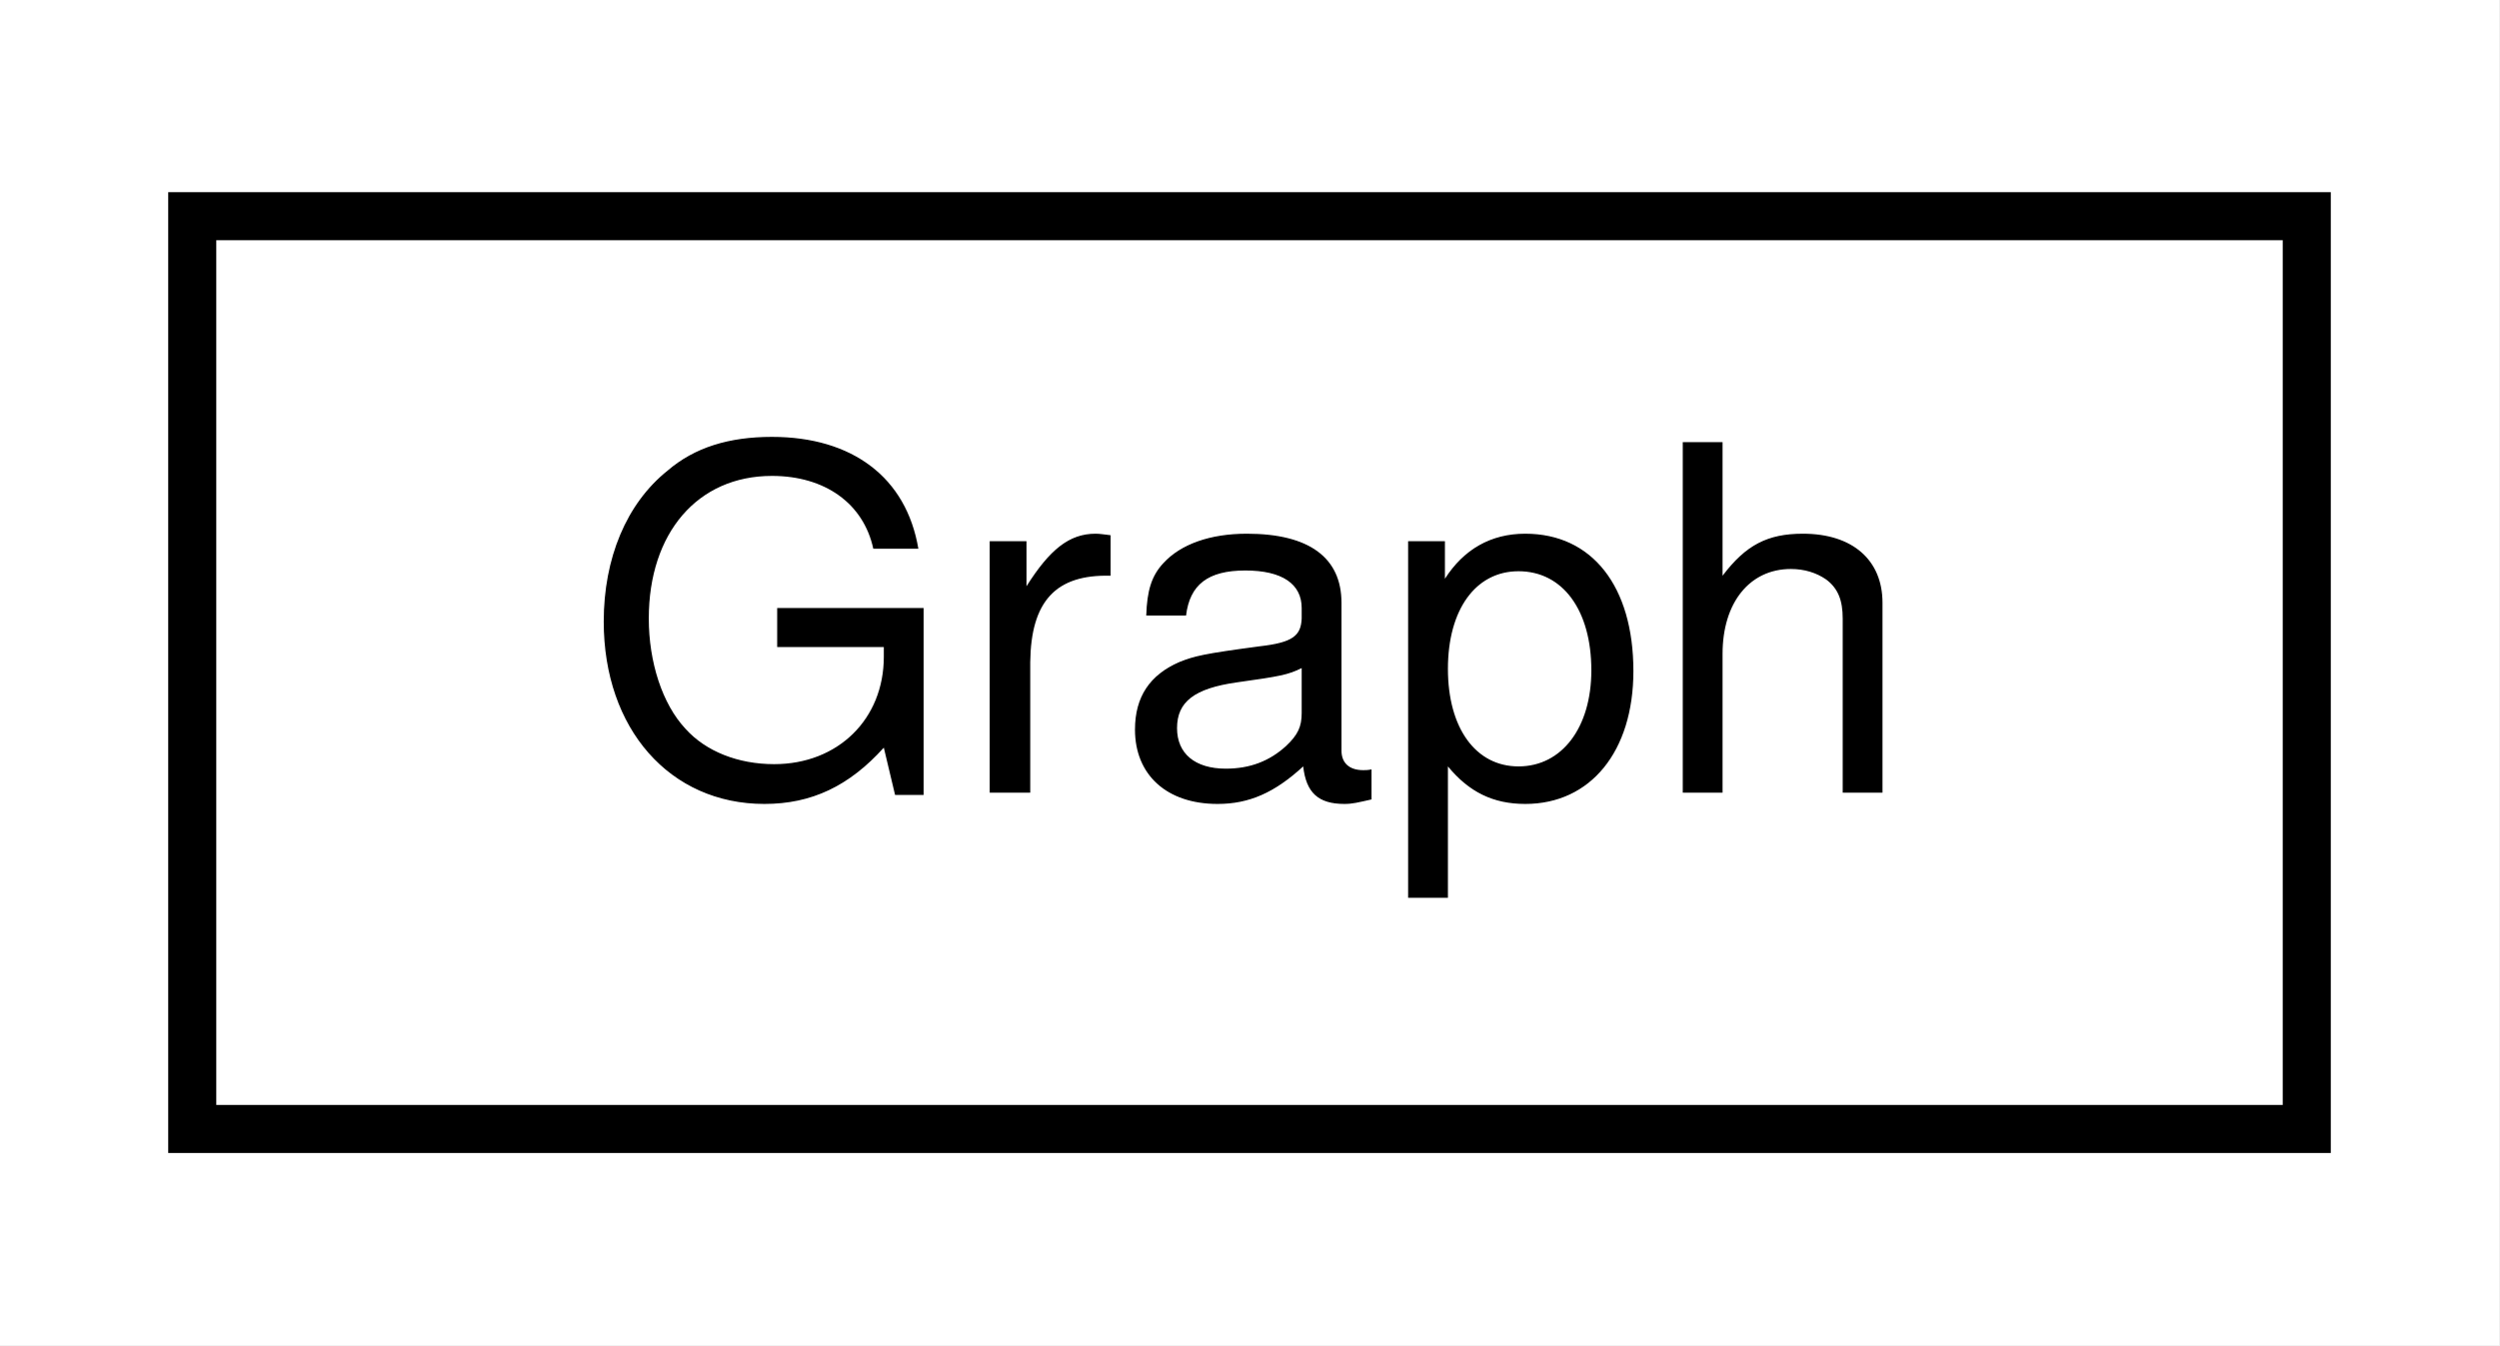
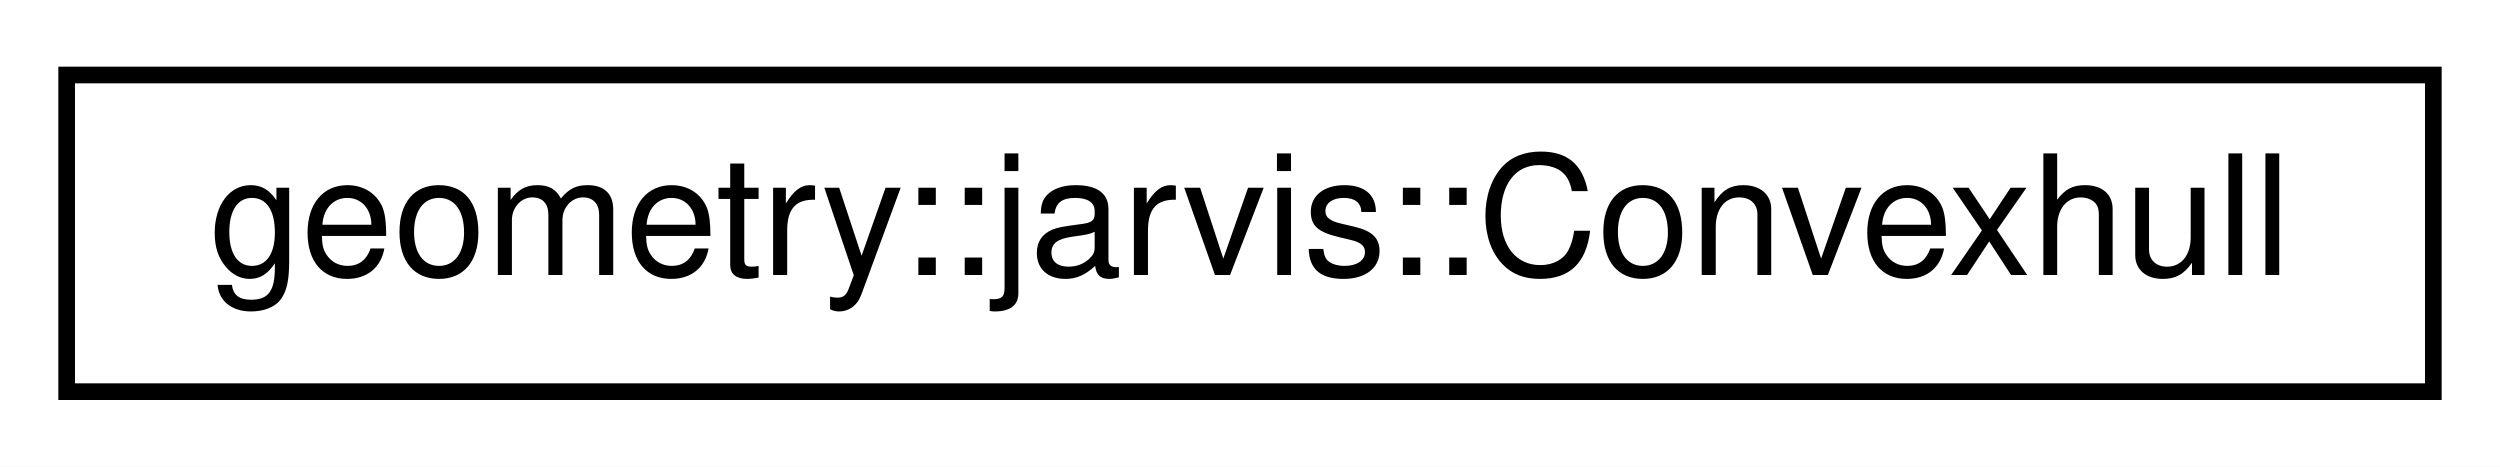
- <svg xmlns="http://www.w3.org/2000/svg" xmlns:xlink="http://www.w3.org/1999/xlink" width="52pt" height="28pt" viewBox="0.00 0.00 52.00 28.00">
+ <svg xmlns="http://www.w3.org/2000/svg" xmlns:xlink="http://www.w3.org/1999/xlink" width="150pt" height="28pt" viewBox="0.00 0.00 150.00 28.00">
  <g id="graph0" class="graph" transform="scale(1 1) rotate(0) translate(4 24)">
-     <polygon fill="white" stroke="transparent" points="-4,4 -4,-24 48,-24 48,4 -4,4" />
+     <polygon fill="white" stroke="transparent" points="-4,4 -4,-24 146,-24 146,4 -4,4" />
    <g id="node1" class="node">
      <g id="a_node1">
-         <a xlink:href="da/d9a/class_graph.html" target="_top" xlink:title=" ">
-           <polygon fill="white" stroke="black" points="0,-0.5 0,-19.5 44,-19.5 44,-0.5 0,-0.5" />
-           <text text-anchor="middle" x="22" y="-7.5" font-family="Helvetica,sans-Serif" font-size="10.00">Graph</text>
+         <a xlink:href="d4/dde/classgeometry_1_1jarvis_1_1_convexhull.html" target="_top" xlink:title=" ">
+           <polygon fill="white" stroke="black" points="0,-0.5 0,-19.5 142,-19.5 142,-0.5 0,-0.5" />
+           <text text-anchor="middle" x="71" y="-7.5" font-family="Helvetica,sans-Serif" font-size="10.00">geometry::jarvis::Convexhull</text>
        </a>
      </g>
    </g>
  </g>
</svg>
